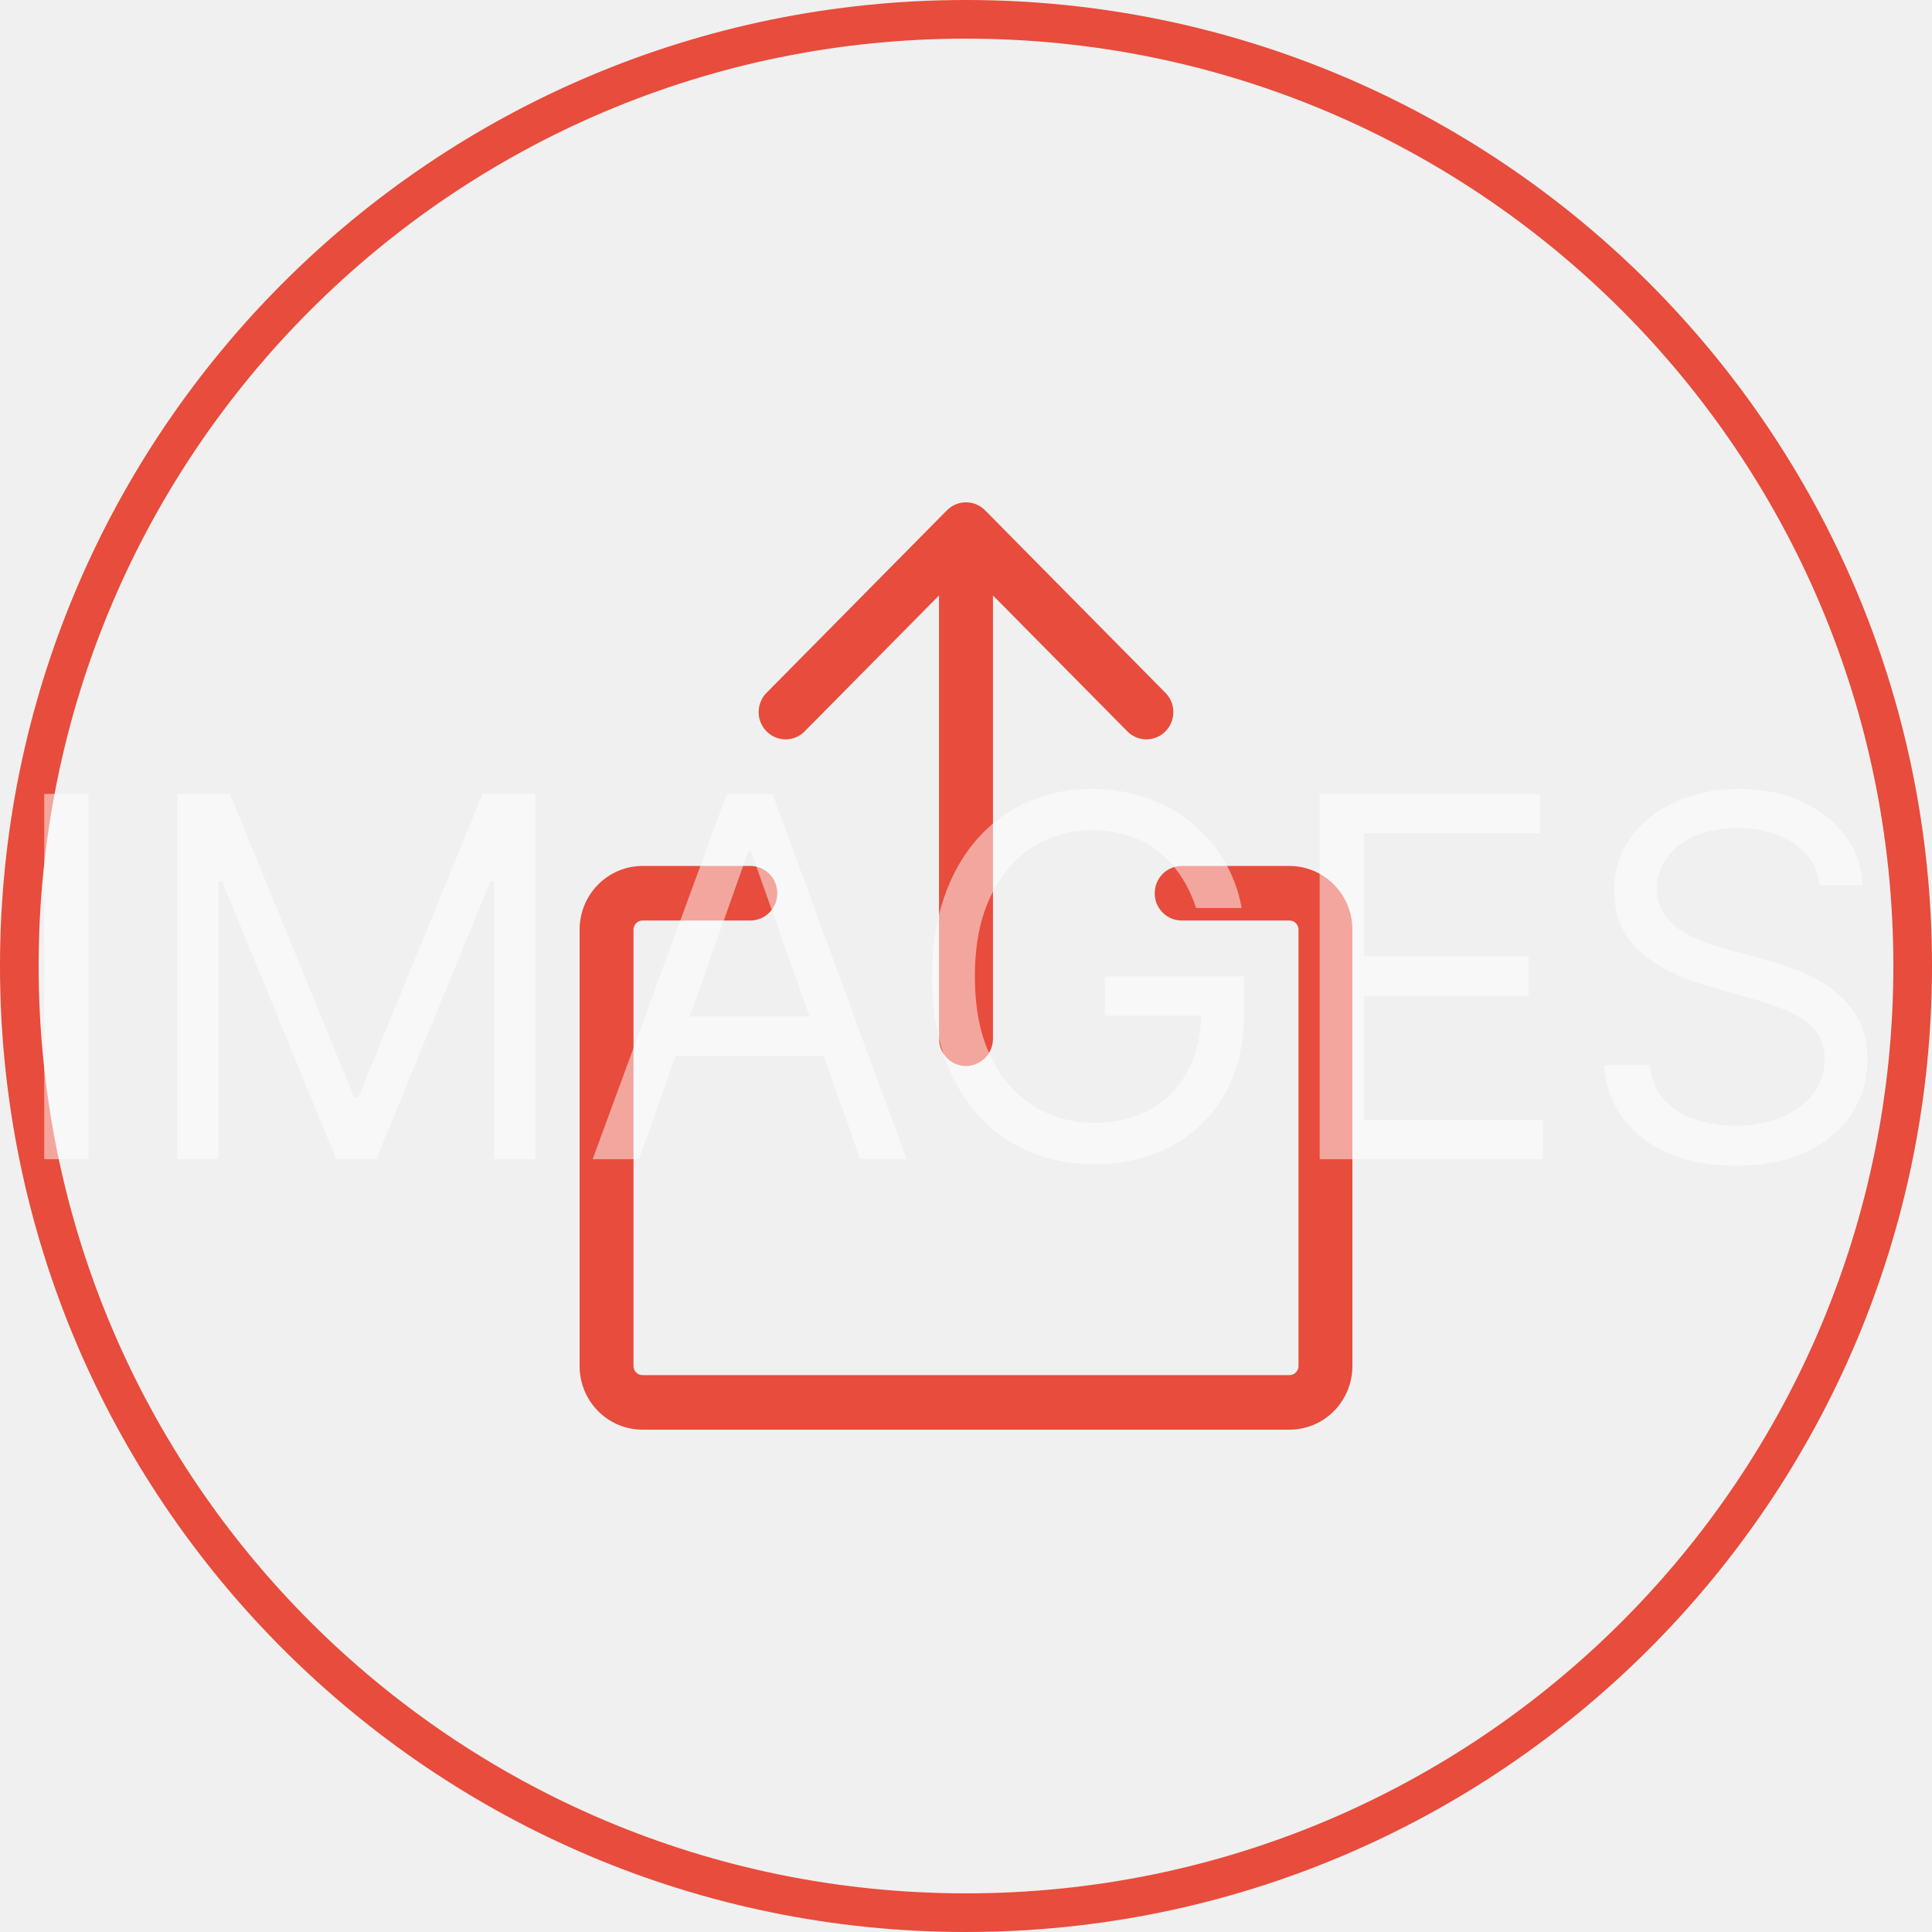
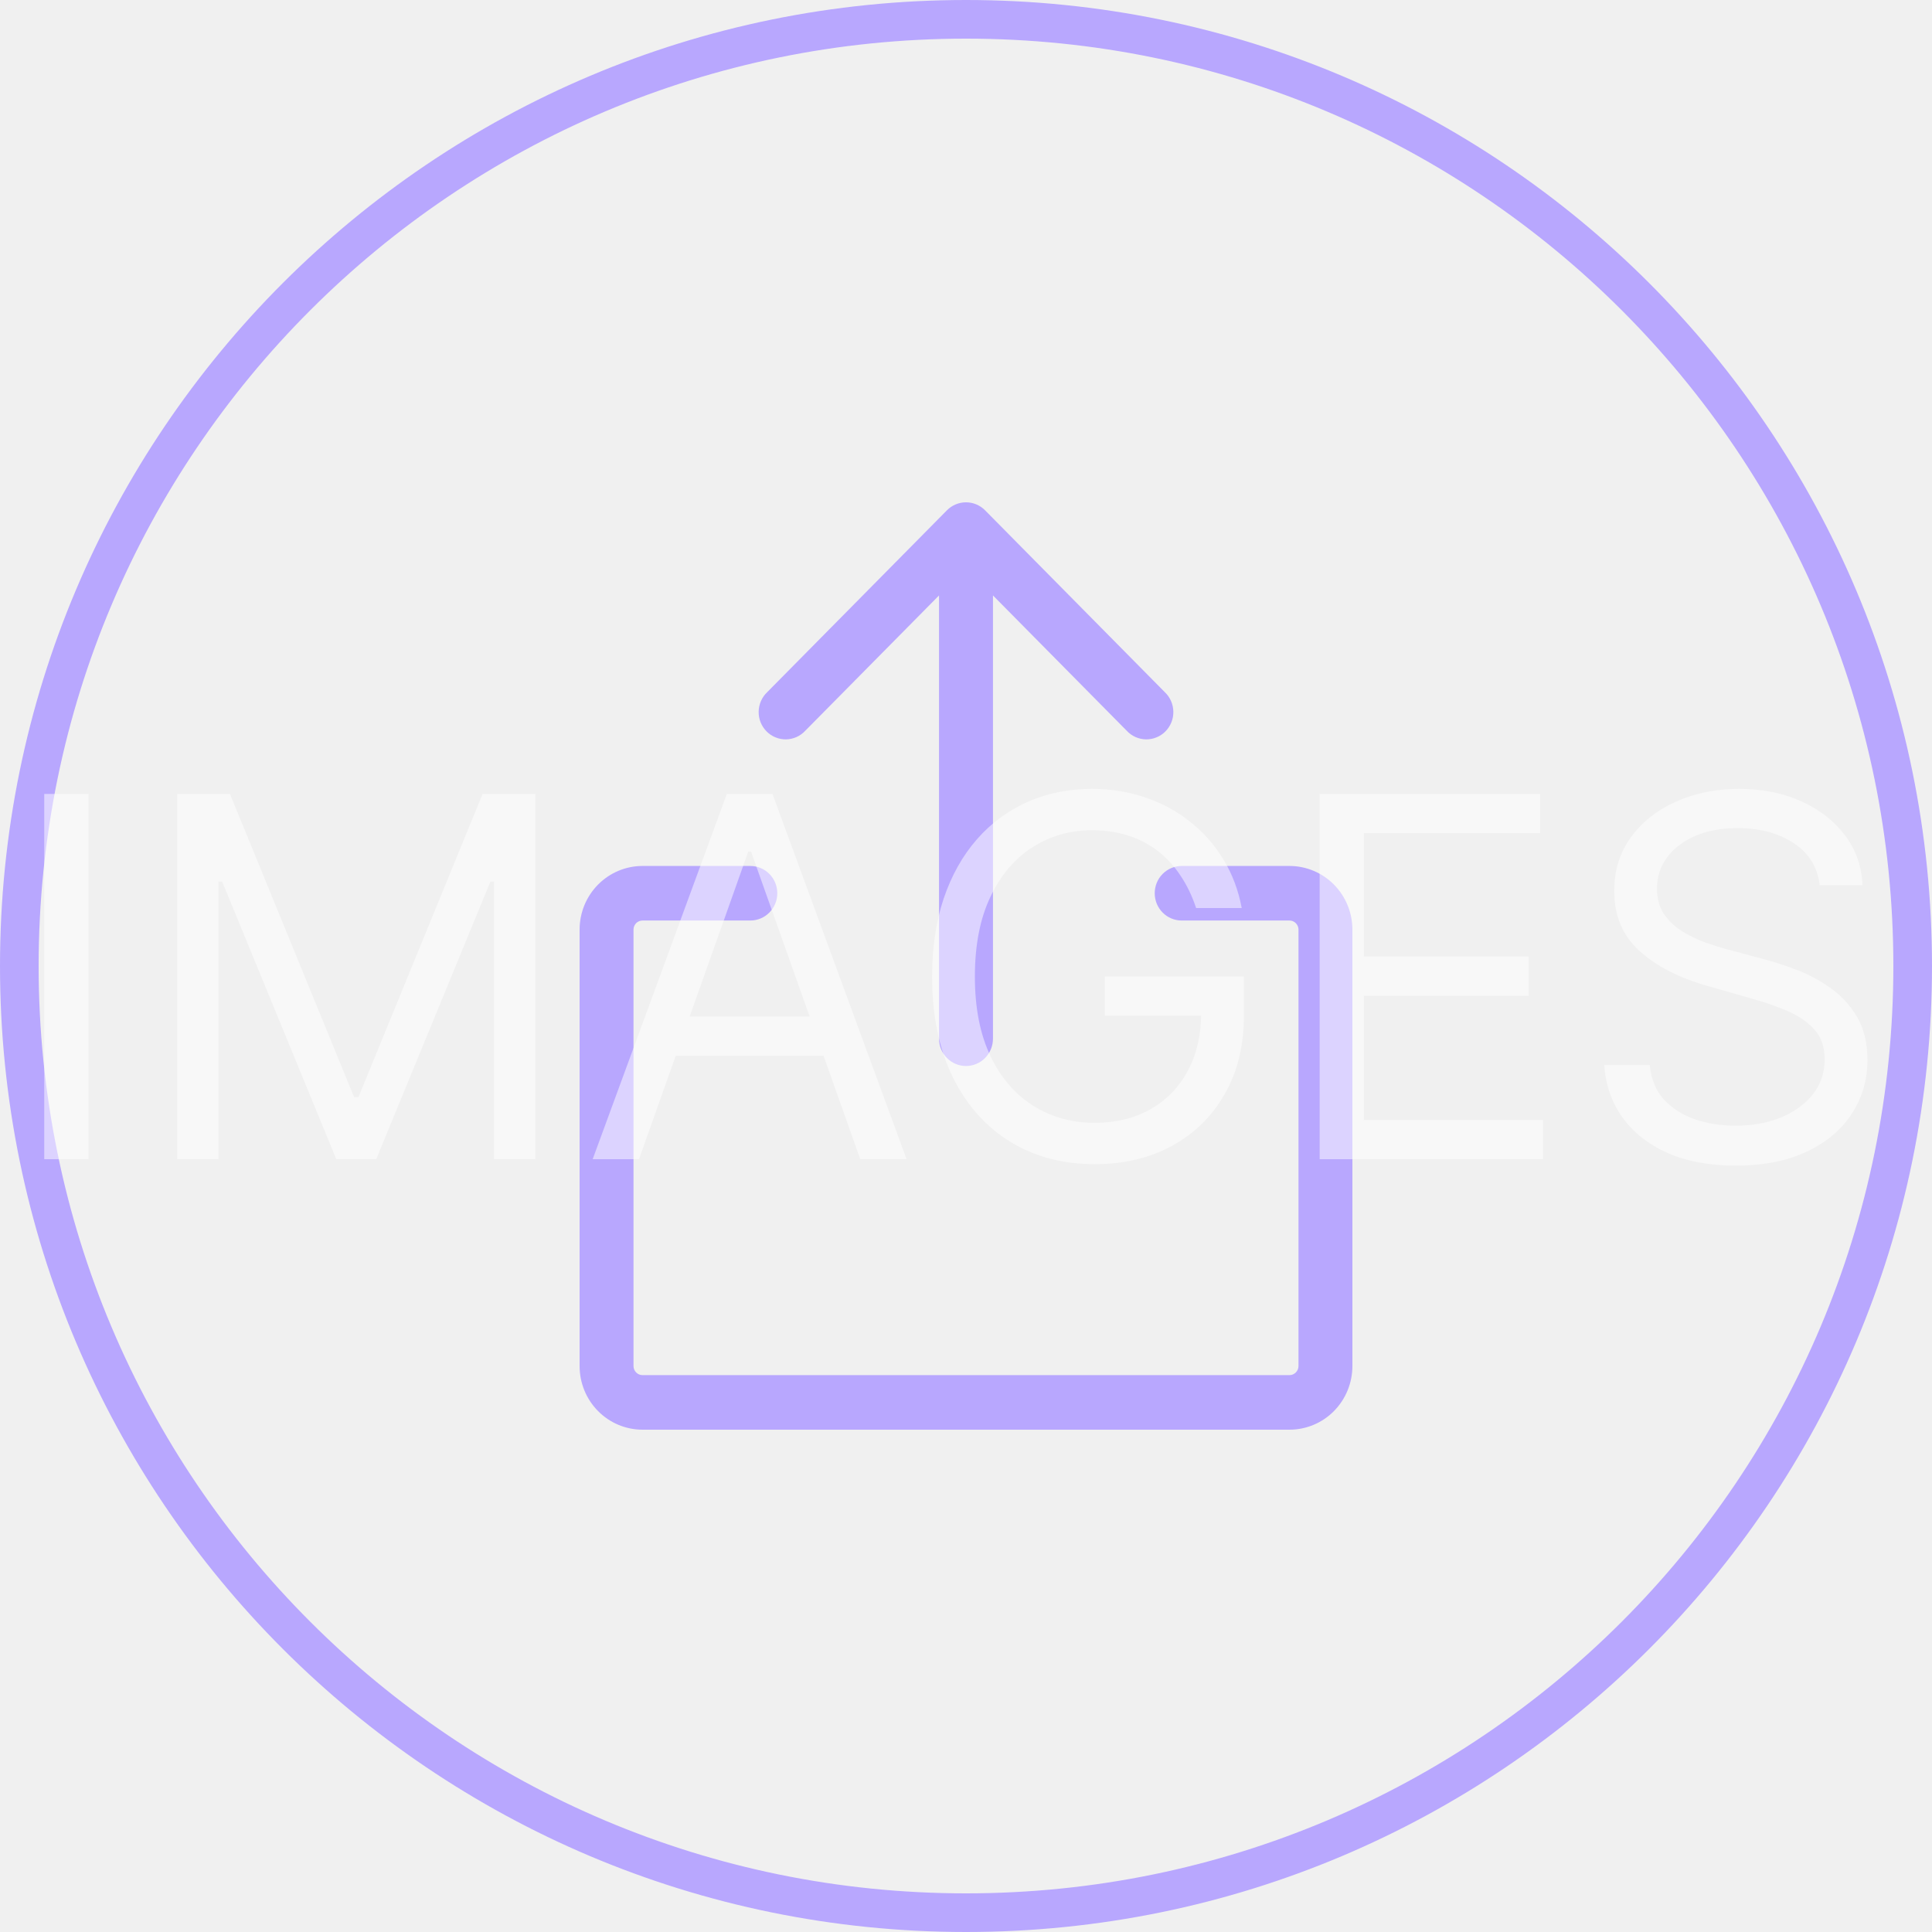
<svg xmlns="http://www.w3.org/2000/svg" width="50" height="50" viewBox="0 0 50 50" fill="none">
-   <rect x="0.5" y="0.5" width="49" height="49" rx="24.5" stroke="#E74C3C" />
-   <path d="M35 24.058V35.353C35 35.79 34.828 36.209 34.523 36.518C34.218 36.827 33.804 37 33.372 37H16.628C16.196 37 15.782 36.827 15.477 36.518C15.171 36.209 15 35.79 15 35.353V24.058C15 23.622 15.171 23.203 15.477 22.894C15.782 22.585 16.196 22.411 16.628 22.411H19.419C19.604 22.411 19.781 22.486 19.912 22.618C20.043 22.75 20.116 22.93 20.116 23.117C20.116 23.305 20.043 23.484 19.912 23.616C19.781 23.749 19.604 23.823 19.419 23.823H16.628C16.566 23.823 16.507 23.848 16.463 23.892C16.42 23.936 16.395 23.996 16.395 24.058V35.353C16.395 35.415 16.42 35.475 16.463 35.519C16.507 35.563 16.566 35.588 16.628 35.588H33.372C33.434 35.588 33.493 35.563 33.536 35.519C33.58 35.475 33.605 35.415 33.605 35.353V24.058C33.605 23.996 33.58 23.936 33.536 23.892C33.493 23.848 33.434 23.823 33.372 23.823H30.581C30.396 23.823 30.219 23.749 30.088 23.616C29.957 23.484 29.884 23.305 29.884 23.117C29.884 22.93 29.957 22.75 30.088 22.618C30.219 22.486 30.396 22.411 30.581 22.411H33.372C33.804 22.411 34.218 22.585 34.523 22.894C34.828 23.203 35 23.622 35 24.058ZM20.842 18.91L24.302 15.41V26.882C24.302 27.069 24.376 27.249 24.507 27.381C24.637 27.514 24.815 27.588 25 27.588C25.185 27.588 25.363 27.514 25.493 27.381C25.624 27.249 25.698 27.069 25.698 26.882V15.41L29.158 18.91C29.222 18.98 29.299 19.035 29.385 19.074C29.47 19.112 29.563 19.133 29.656 19.135C29.75 19.136 29.843 19.119 29.93 19.083C30.017 19.048 30.096 18.995 30.162 18.928C30.228 18.861 30.28 18.781 30.316 18.693C30.351 18.605 30.368 18.511 30.366 18.416C30.364 18.322 30.344 18.228 30.306 18.142C30.268 18.055 30.213 17.977 30.144 17.912L25.493 13.206C25.362 13.074 25.185 13 25 13C24.815 13 24.638 13.074 24.507 13.206L19.856 17.912C19.787 17.977 19.732 18.055 19.694 18.142C19.656 18.228 19.636 18.322 19.634 18.416C19.632 18.511 19.649 18.605 19.684 18.693C19.72 18.781 19.772 18.861 19.838 18.928C19.904 18.995 19.983 19.048 20.07 19.083C20.157 19.119 20.25 19.136 20.344 19.135C20.437 19.133 20.53 19.112 20.615 19.074C20.701 19.035 20.778 18.98 20.842 18.91Z" fill="#E74C3C" />
+   <rect x="0.5" y="0.5" width="49" height="49" rx="24.5" stroke="#B8A7FE" />
+   <path d="M35 24.058V35.353C35 35.79 34.828 36.209 34.523 36.518C34.218 36.827 33.804 37 33.372 37H16.628C16.196 37 15.782 36.827 15.477 36.518C15.171 36.209 15 35.79 15 35.353V24.058C15 23.622 15.171 23.203 15.477 22.894C15.782 22.585 16.196 22.411 16.628 22.411H19.419C19.604 22.411 19.781 22.486 19.912 22.618C20.043 22.75 20.116 22.93 20.116 23.117C20.116 23.305 20.043 23.484 19.912 23.616C19.781 23.749 19.604 23.823 19.419 23.823H16.628C16.566 23.823 16.507 23.848 16.463 23.892C16.42 23.936 16.395 23.996 16.395 24.058V35.353C16.395 35.415 16.42 35.475 16.463 35.519C16.507 35.563 16.566 35.588 16.628 35.588H33.372C33.434 35.588 33.493 35.563 33.536 35.519C33.58 35.475 33.605 35.415 33.605 35.353V24.058C33.605 23.996 33.58 23.936 33.536 23.892C33.493 23.848 33.434 23.823 33.372 23.823H30.581C30.396 23.823 30.219 23.749 30.088 23.616C29.957 23.484 29.884 23.305 29.884 23.117C29.884 22.93 29.957 22.75 30.088 22.618C30.219 22.486 30.396 22.411 30.581 22.411H33.372C33.804 22.411 34.218 22.585 34.523 22.894C34.828 23.203 35 23.622 35 24.058ZM20.842 18.91L24.302 15.41V26.882C24.302 27.069 24.376 27.249 24.507 27.381C24.637 27.514 24.815 27.588 25 27.588C25.185 27.588 25.363 27.514 25.493 27.381C25.624 27.249 25.698 27.069 25.698 26.882V15.41L29.158 18.91C29.222 18.98 29.299 19.035 29.385 19.074C29.47 19.112 29.563 19.133 29.656 19.135C29.75 19.136 29.843 19.119 29.93 19.083C30.017 19.048 30.096 18.995 30.162 18.928C30.228 18.861 30.28 18.781 30.316 18.693C30.351 18.605 30.368 18.511 30.366 18.416C30.364 18.322 30.344 18.228 30.306 18.142C30.268 18.055 30.213 17.977 30.144 17.912L25.493 13.206C25.362 13.074 25.185 13 25 13C24.815 13 24.638 13.074 24.507 13.206L19.856 17.912C19.787 17.977 19.732 18.055 19.694 18.142C19.656 18.228 19.636 18.322 19.634 18.416C19.632 18.511 19.649 18.605 19.684 18.693C19.72 18.781 19.772 18.861 19.838 18.928C19.904 18.995 19.983 19.048 20.07 19.083C20.157 19.119 20.25 19.136 20.344 19.135C20.437 19.133 20.53 19.112 20.615 19.074C20.701 19.035 20.778 18.98 20.842 18.91Z" fill="#B8A7FE" />
  <path d="M2.29 20.546L2.29 30H1.145L1.145 20.546H2.29ZM4.585 20.546H5.952L9.165 28.393H9.276L12.489 20.546H13.855V30H12.784V22.817H12.692L9.737 30H8.703L5.749 22.817H5.656L5.656 30H4.585L4.585 20.546ZM16.538 30H15.338L18.81 20.546H19.992L23.463 30H22.263L19.438 22.041H19.364L16.538 30ZM16.982 26.307H21.82V27.322H16.982V26.307ZM30.955 23.5C30.853 23.189 30.719 22.911 30.553 22.664C30.39 22.415 30.195 22.203 29.967 22.027C29.742 21.852 29.487 21.718 29.2 21.626C28.914 21.533 28.6 21.487 28.259 21.487C27.698 21.487 27.189 21.632 26.731 21.921C26.272 22.21 25.907 22.637 25.637 23.2C25.366 23.763 25.23 24.454 25.23 25.273C25.23 26.091 25.367 26.782 25.641 27.346C25.915 27.909 26.286 28.335 26.754 28.624C27.221 28.914 27.748 29.058 28.332 29.058C28.874 29.058 29.351 28.943 29.764 28.712C30.179 28.478 30.502 28.149 30.733 27.724C30.967 27.296 31.084 26.793 31.084 26.215L31.435 26.288H28.591V25.273H32.192V26.288C32.192 27.067 32.026 27.744 31.693 28.32C31.364 28.895 30.909 29.341 30.327 29.658C29.748 29.972 29.083 30.129 28.332 30.129C27.495 30.129 26.76 29.932 26.126 29.538C25.495 29.144 25.003 28.584 24.648 27.858C24.298 27.132 24.122 26.27 24.122 25.273C24.122 24.525 24.222 23.852 24.422 23.255C24.625 22.655 24.912 22.144 25.281 21.723C25.65 21.301 26.087 20.978 26.592 20.753C27.097 20.529 27.652 20.416 28.259 20.416C28.757 20.416 29.222 20.492 29.653 20.642C30.087 20.79 30.473 21.001 30.811 21.275C31.153 21.546 31.438 21.87 31.666 22.249C31.893 22.624 32.05 23.041 32.136 23.5H30.955ZM34.153 30V20.546L39.859 20.546V21.561H35.298V24.756H39.563V25.771H35.298V28.984H39.932V30H34.153ZM47.093 22.909C47.037 22.441 46.813 22.078 46.419 21.82C46.025 21.561 45.541 21.432 44.969 21.432C44.55 21.432 44.184 21.5 43.87 21.635C43.559 21.77 43.316 21.957 43.141 22.194C42.969 22.43 42.883 22.7 42.883 23.001C42.883 23.254 42.943 23.471 43.062 23.652C43.186 23.831 43.343 23.98 43.533 24.1C43.724 24.217 43.924 24.314 44.133 24.391C44.343 24.465 44.535 24.525 44.711 24.571L45.671 24.829C45.917 24.894 46.191 24.983 46.492 25.097C46.797 25.211 47.088 25.367 47.365 25.564C47.645 25.758 47.876 26.007 48.057 26.311C48.239 26.616 48.33 26.99 48.33 27.433C48.33 27.944 48.196 28.406 47.928 28.818C47.664 29.231 47.276 29.558 46.765 29.802C46.257 30.045 45.64 30.166 44.914 30.166C44.237 30.166 43.65 30.057 43.155 29.838C42.662 29.62 42.275 29.315 41.992 28.924C41.711 28.534 41.553 28.079 41.516 27.562H42.698C42.729 27.919 42.849 28.215 43.058 28.449C43.27 28.68 43.538 28.852 43.861 28.966C44.187 29.077 44.538 29.132 44.914 29.132C45.351 29.132 45.743 29.061 46.091 28.92C46.439 28.775 46.714 28.575 46.917 28.32C47.12 28.061 47.222 27.759 47.222 27.415C47.222 27.101 47.134 26.845 46.959 26.648C46.783 26.451 46.553 26.291 46.266 26.168C45.98 26.045 45.671 25.938 45.338 25.845L44.175 25.513C43.436 25.3 42.852 24.997 42.421 24.603C41.99 24.209 41.775 23.694 41.775 23.057C41.775 22.527 41.918 22.066 42.204 21.672C42.493 21.275 42.881 20.967 43.367 20.749C43.856 20.527 44.403 20.416 45.006 20.416C45.615 20.416 46.157 20.525 46.631 20.744C47.105 20.959 47.48 21.255 47.758 21.63C48.038 22.006 48.185 22.432 48.201 22.909H47.093Z" fill="white" fill-opacity="0.5" />
</svg>
